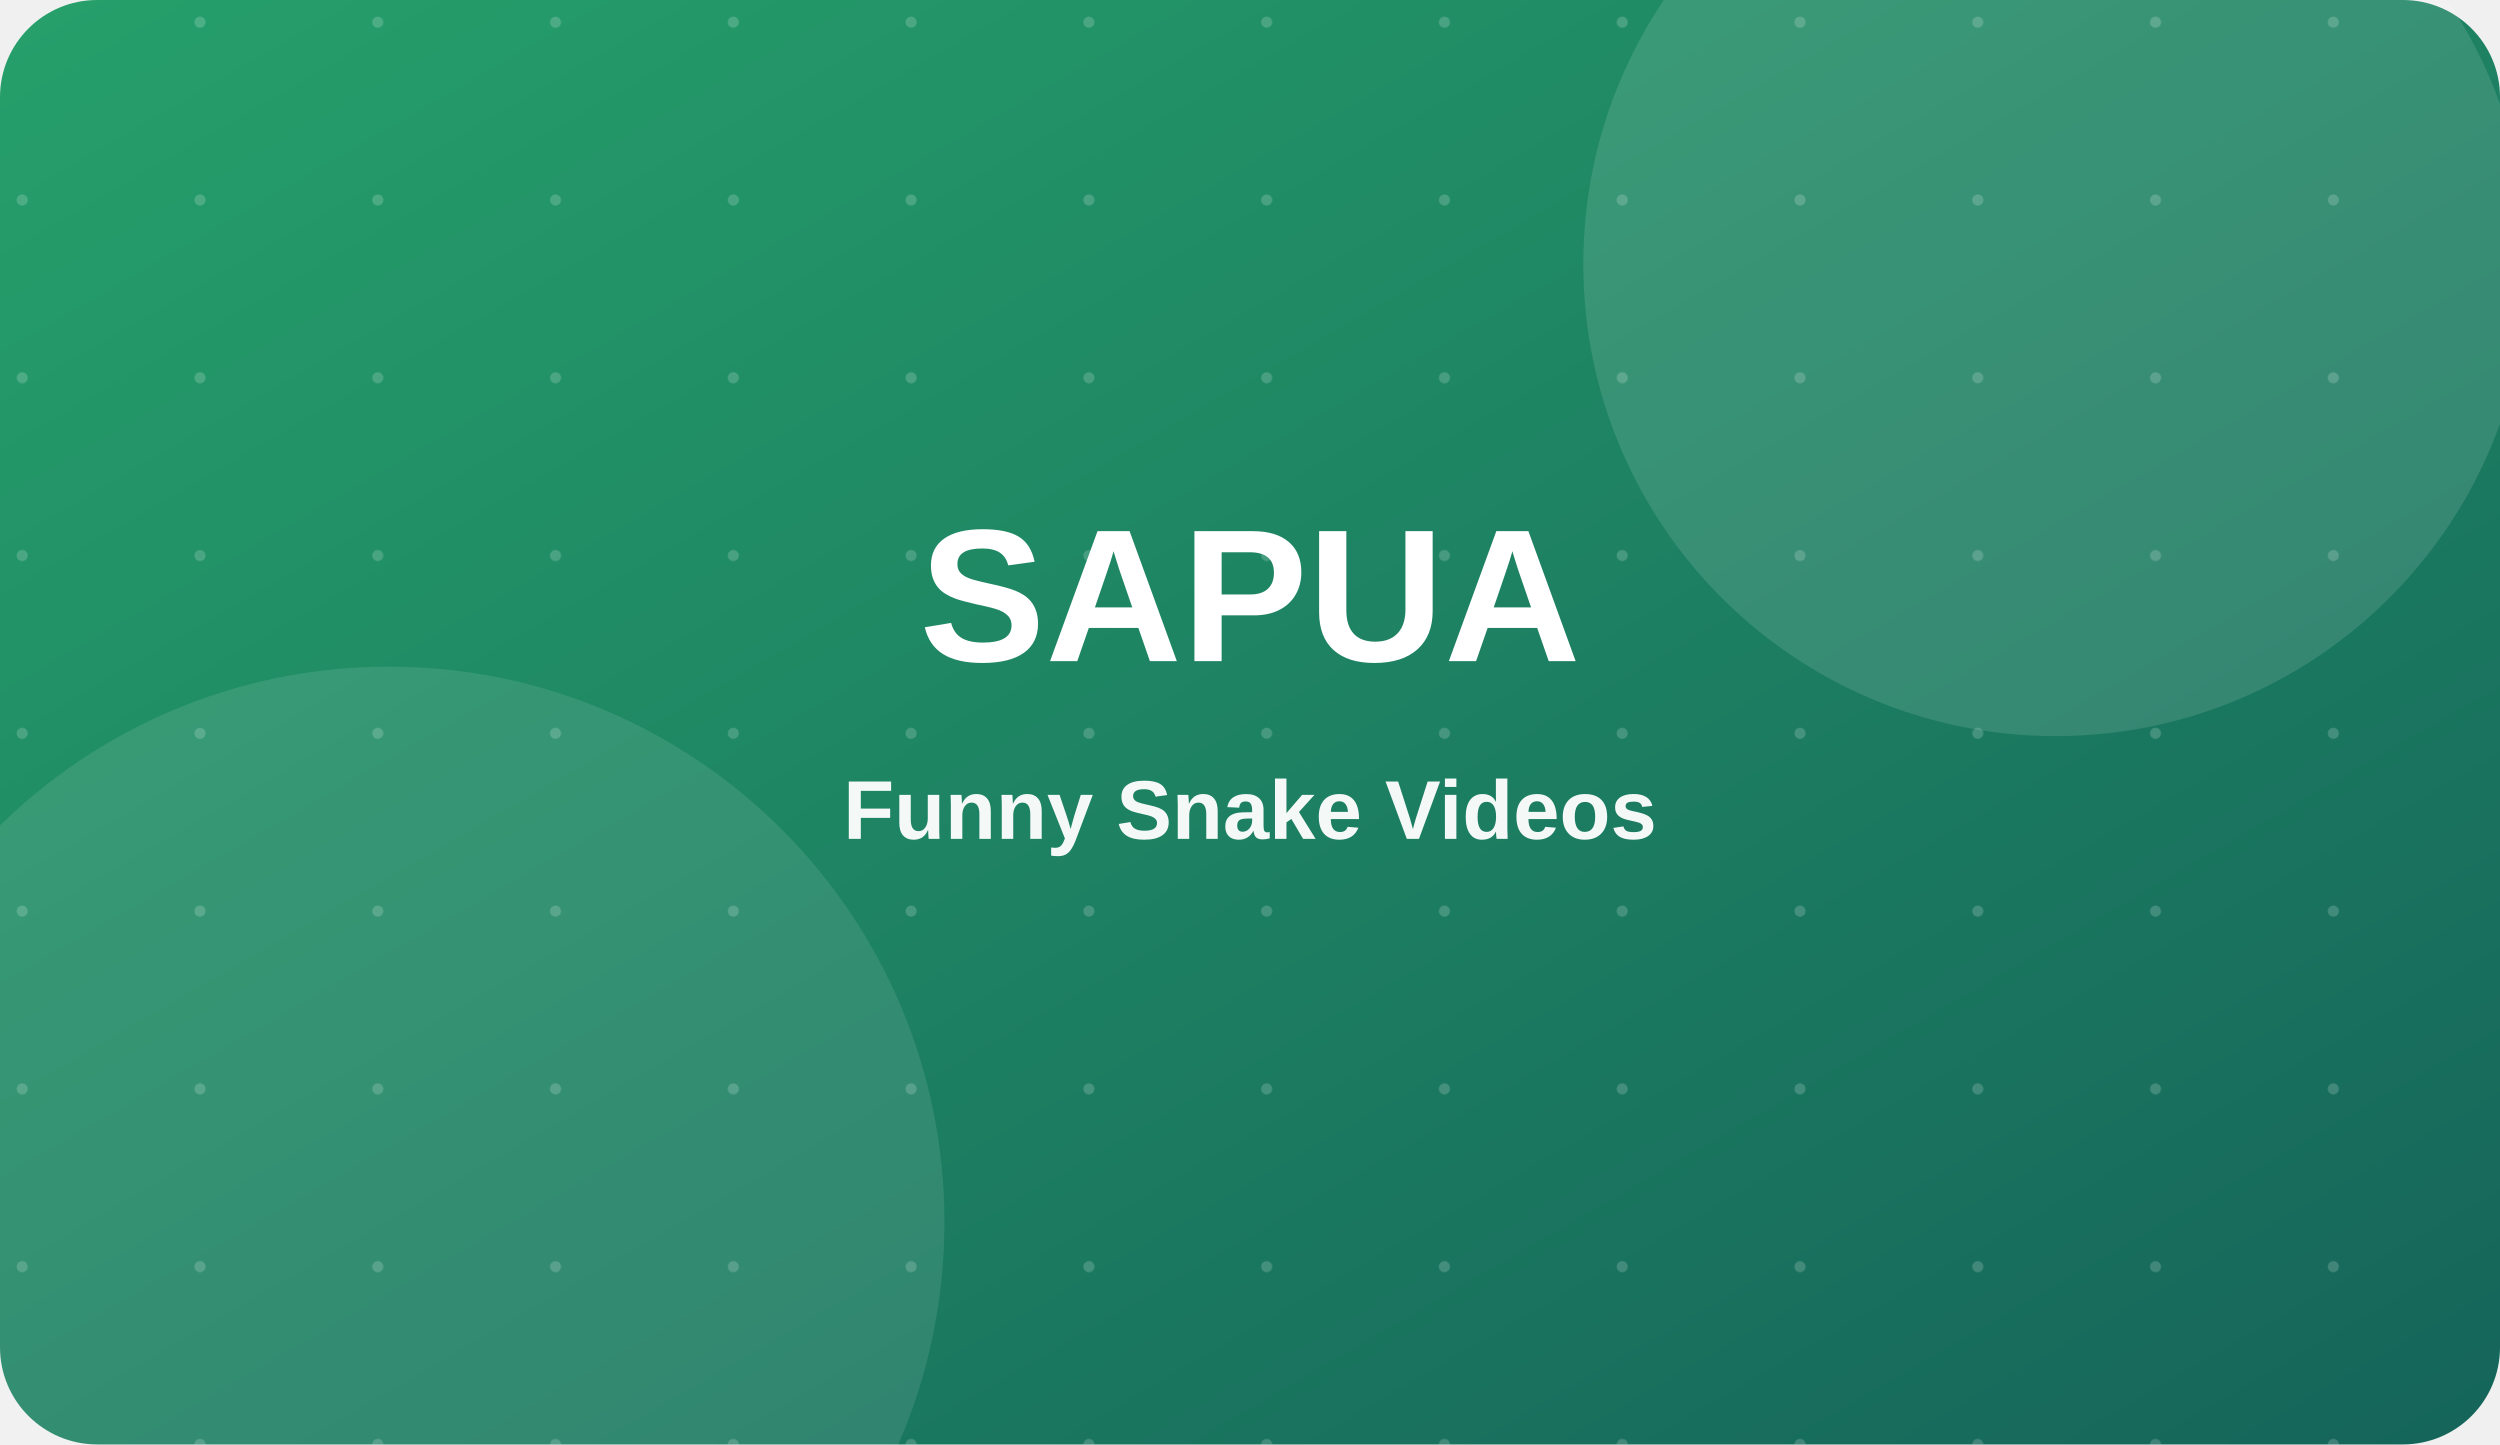
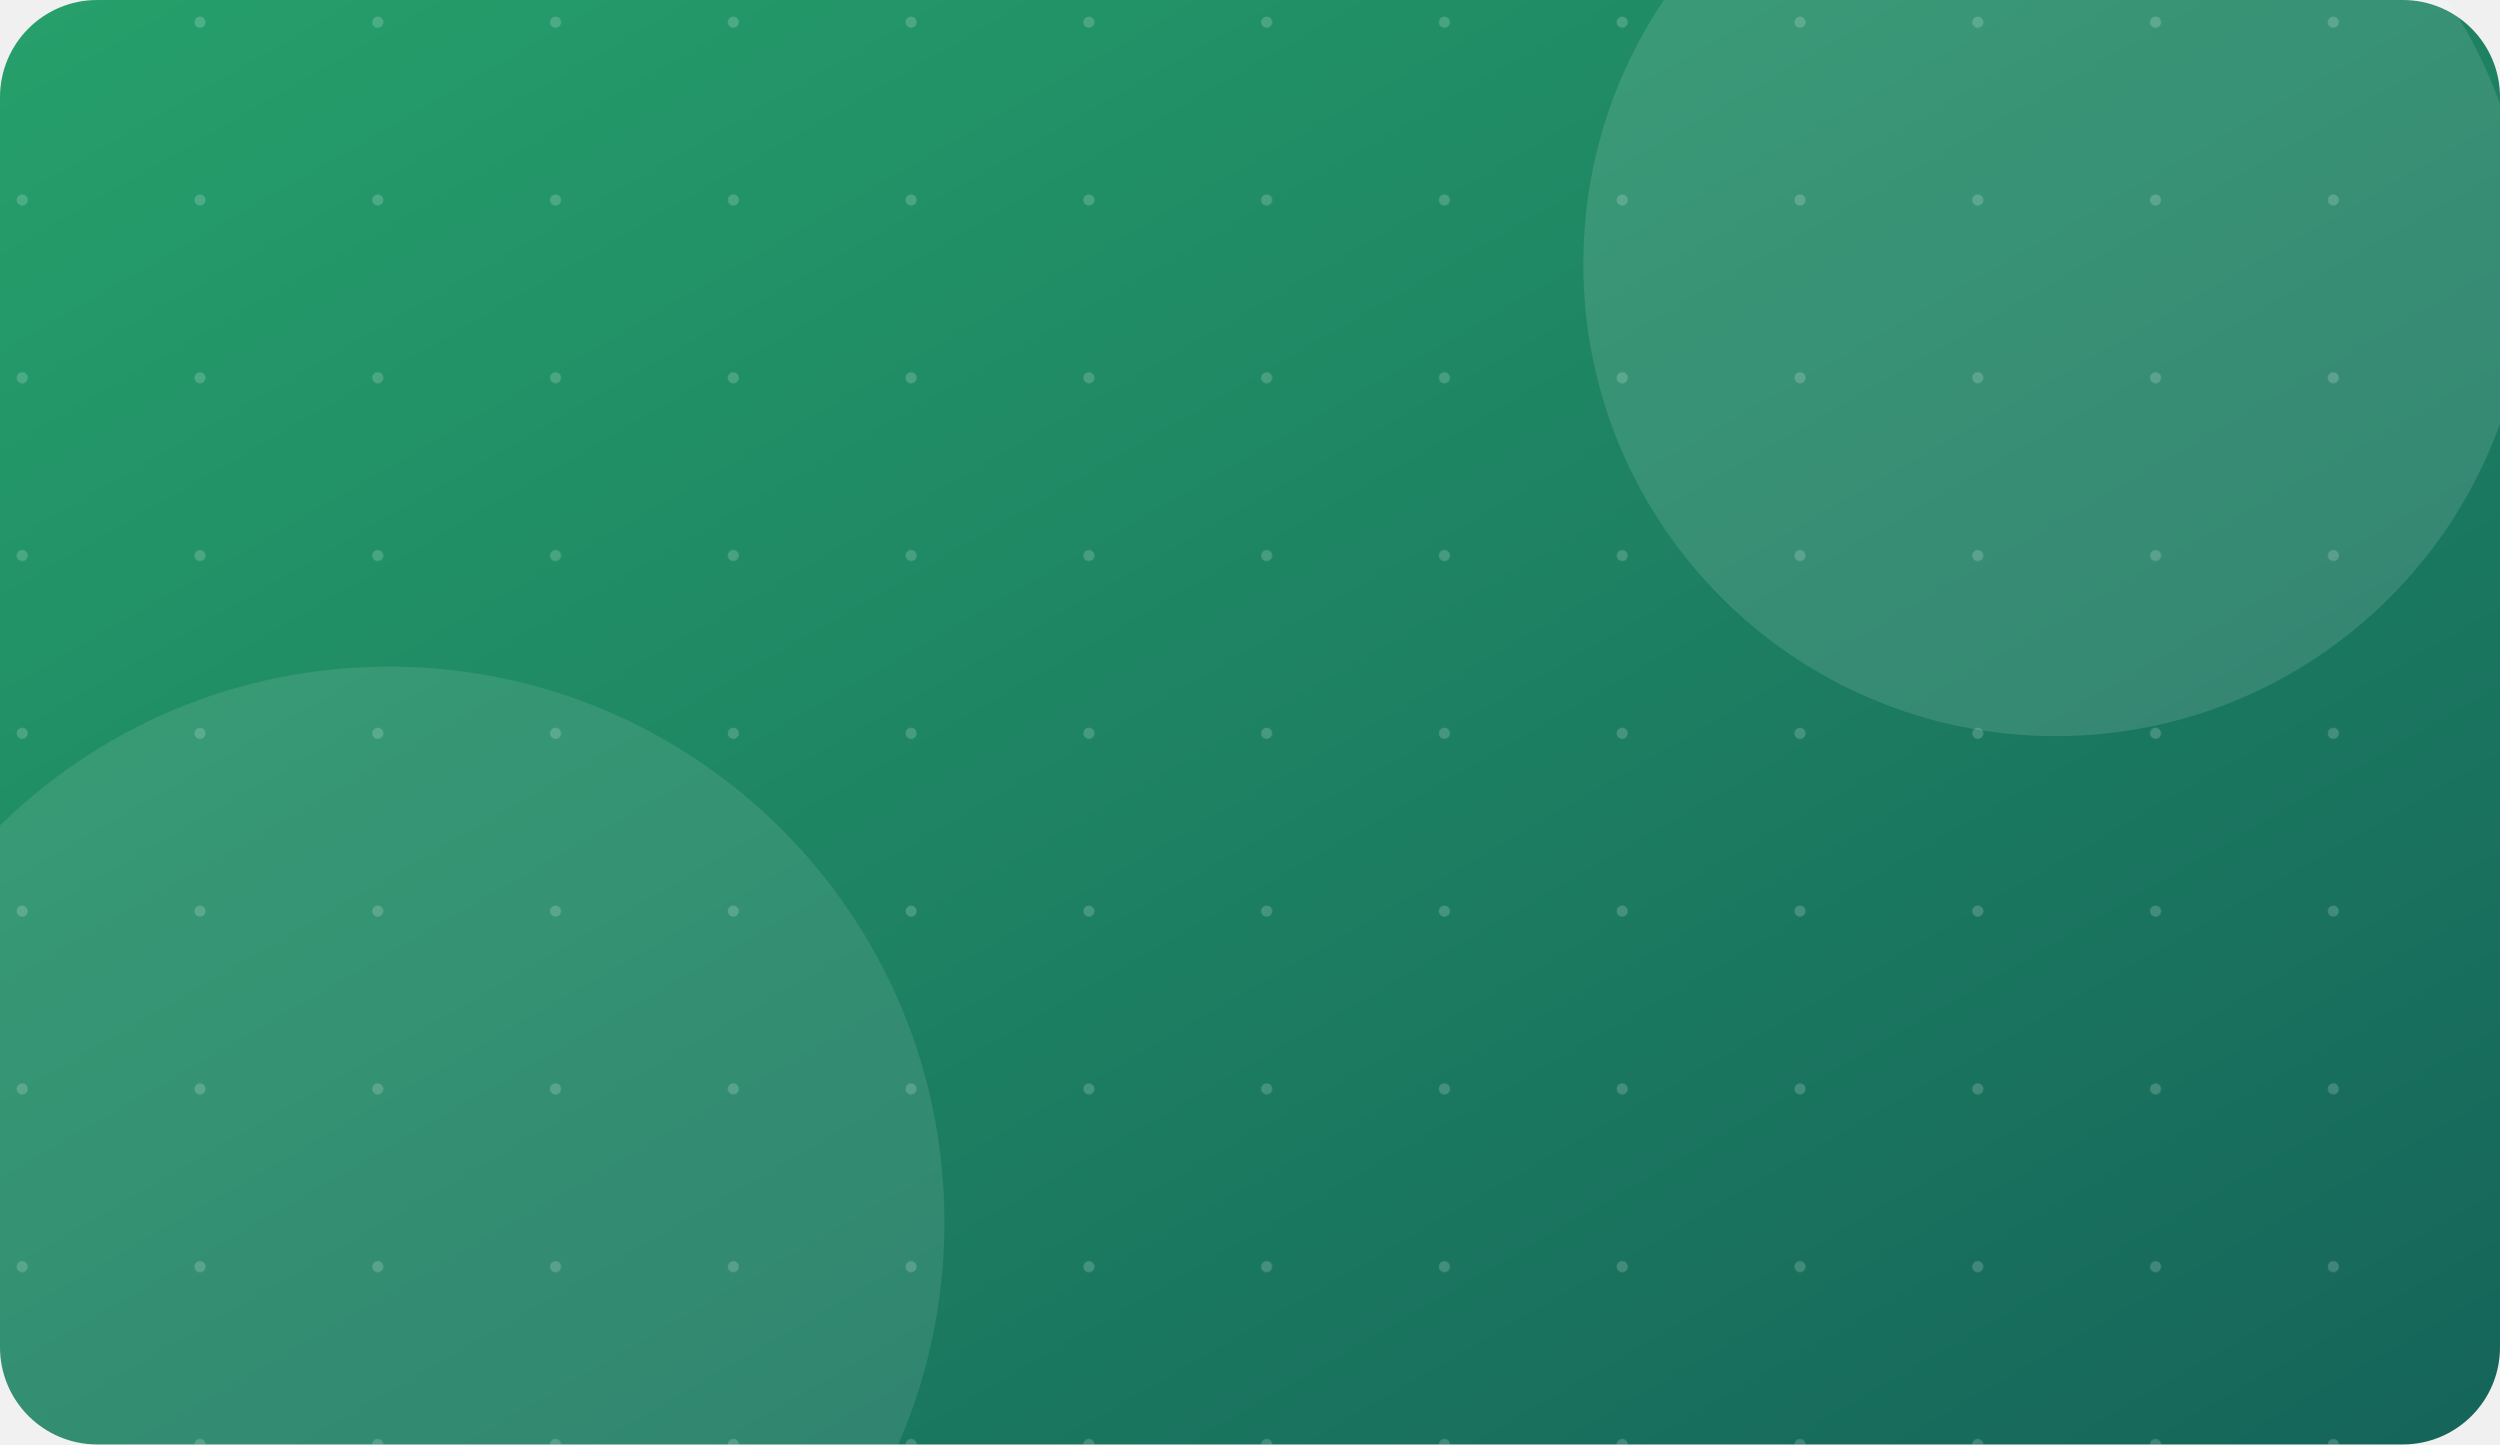
<svg xmlns="http://www.w3.org/2000/svg" width="900" height="520" viewBox="0 0 900 520">
  <defs>
    <linearGradient id="g" x1="0" y1="0" x2="1" y2="1">
      <stop stop-color="#26a06b" />
      <stop offset="1" stop-color="#15645a" />
    </linearGradient>
    <pattern id="p" width="64" height="64" patternUnits="userSpaceOnUse">
      <circle cx="8" cy="8" r="2" fill="#fff" opacity=".18" />
    </pattern>
  </defs>
  <rect width="900" height="520" rx="35" fill="url(#g)" />
  <rect width="900" height="520" rx="35" fill="url(#p)" />
  <circle cx="740" cy="95" r="170" fill="#fff" opacity=".12" />
  <circle cx="140" cy="440" r="200" fill="#fff" opacity=".1" />
-   <text x="450" y="238" text-anchor="middle" font-family="Arial,sans-serif" font-size="68" font-weight="800" fill="#fff">SAPUA</text>
-   <text x="450" y="302" text-anchor="middle" font-family="Arial,sans-serif" font-size="30" font-weight="600" fill="#fff" opacity=".95">Funny Snake Videos</text>
</svg>
